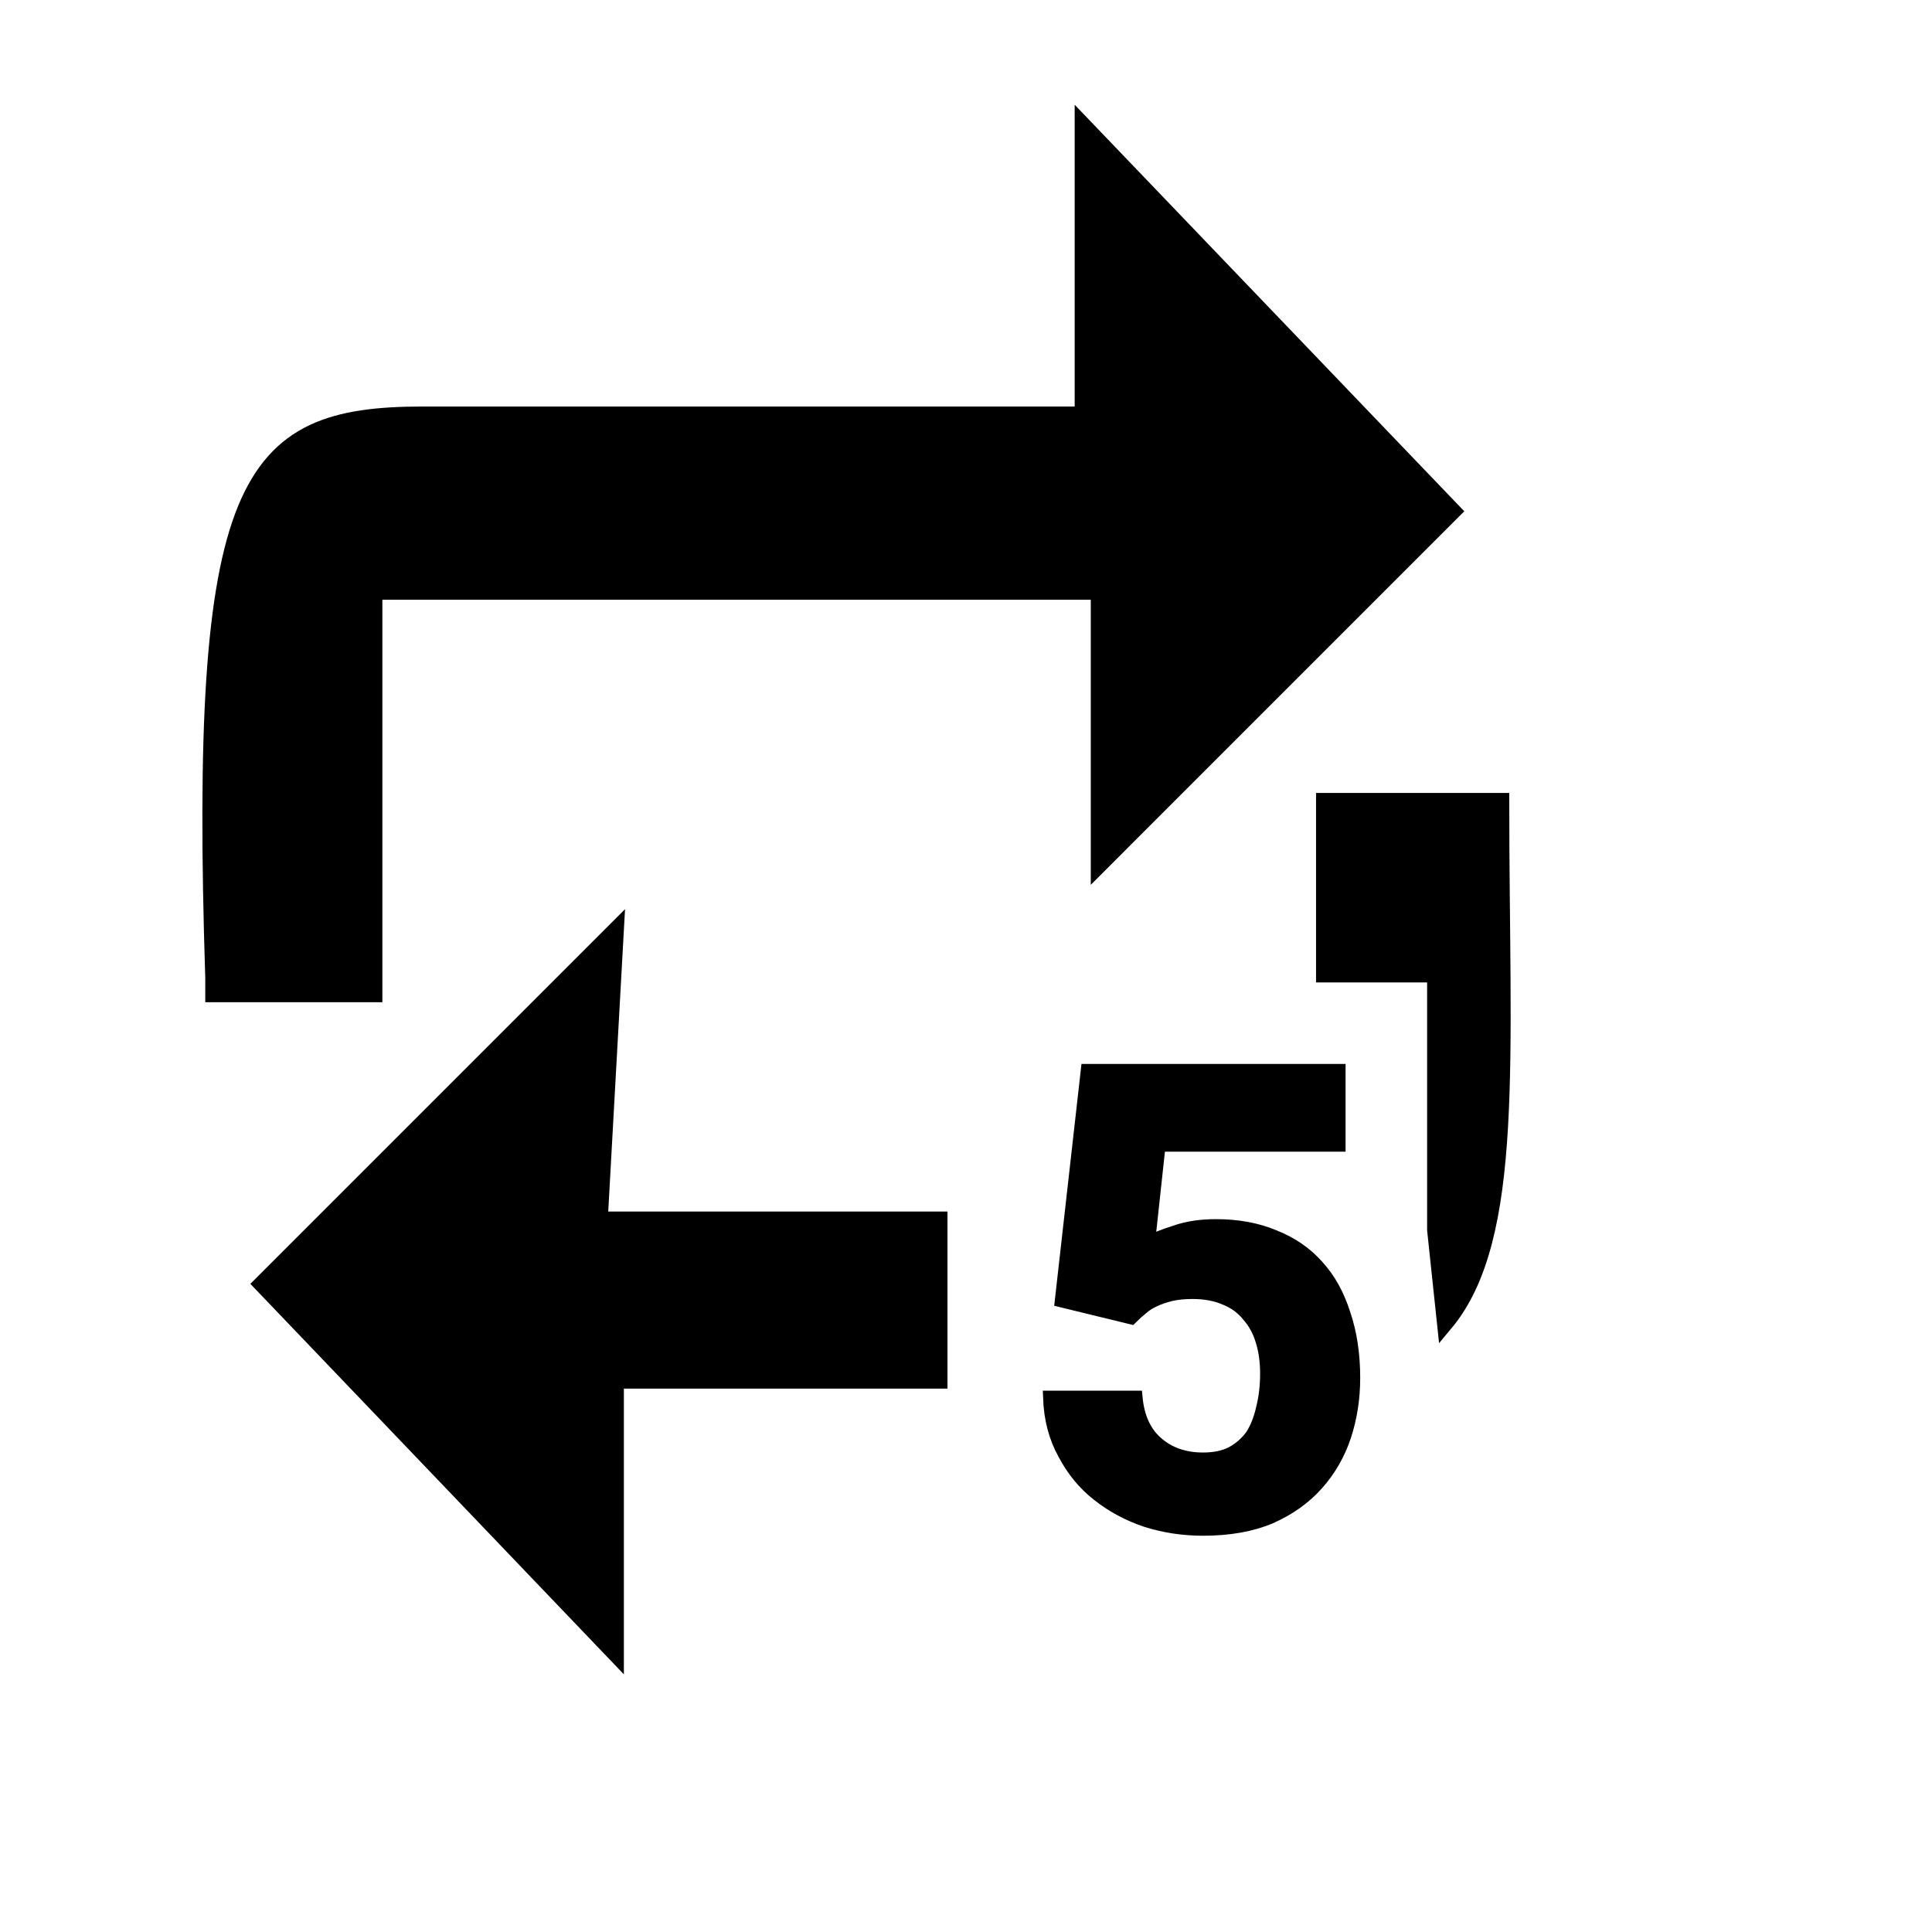
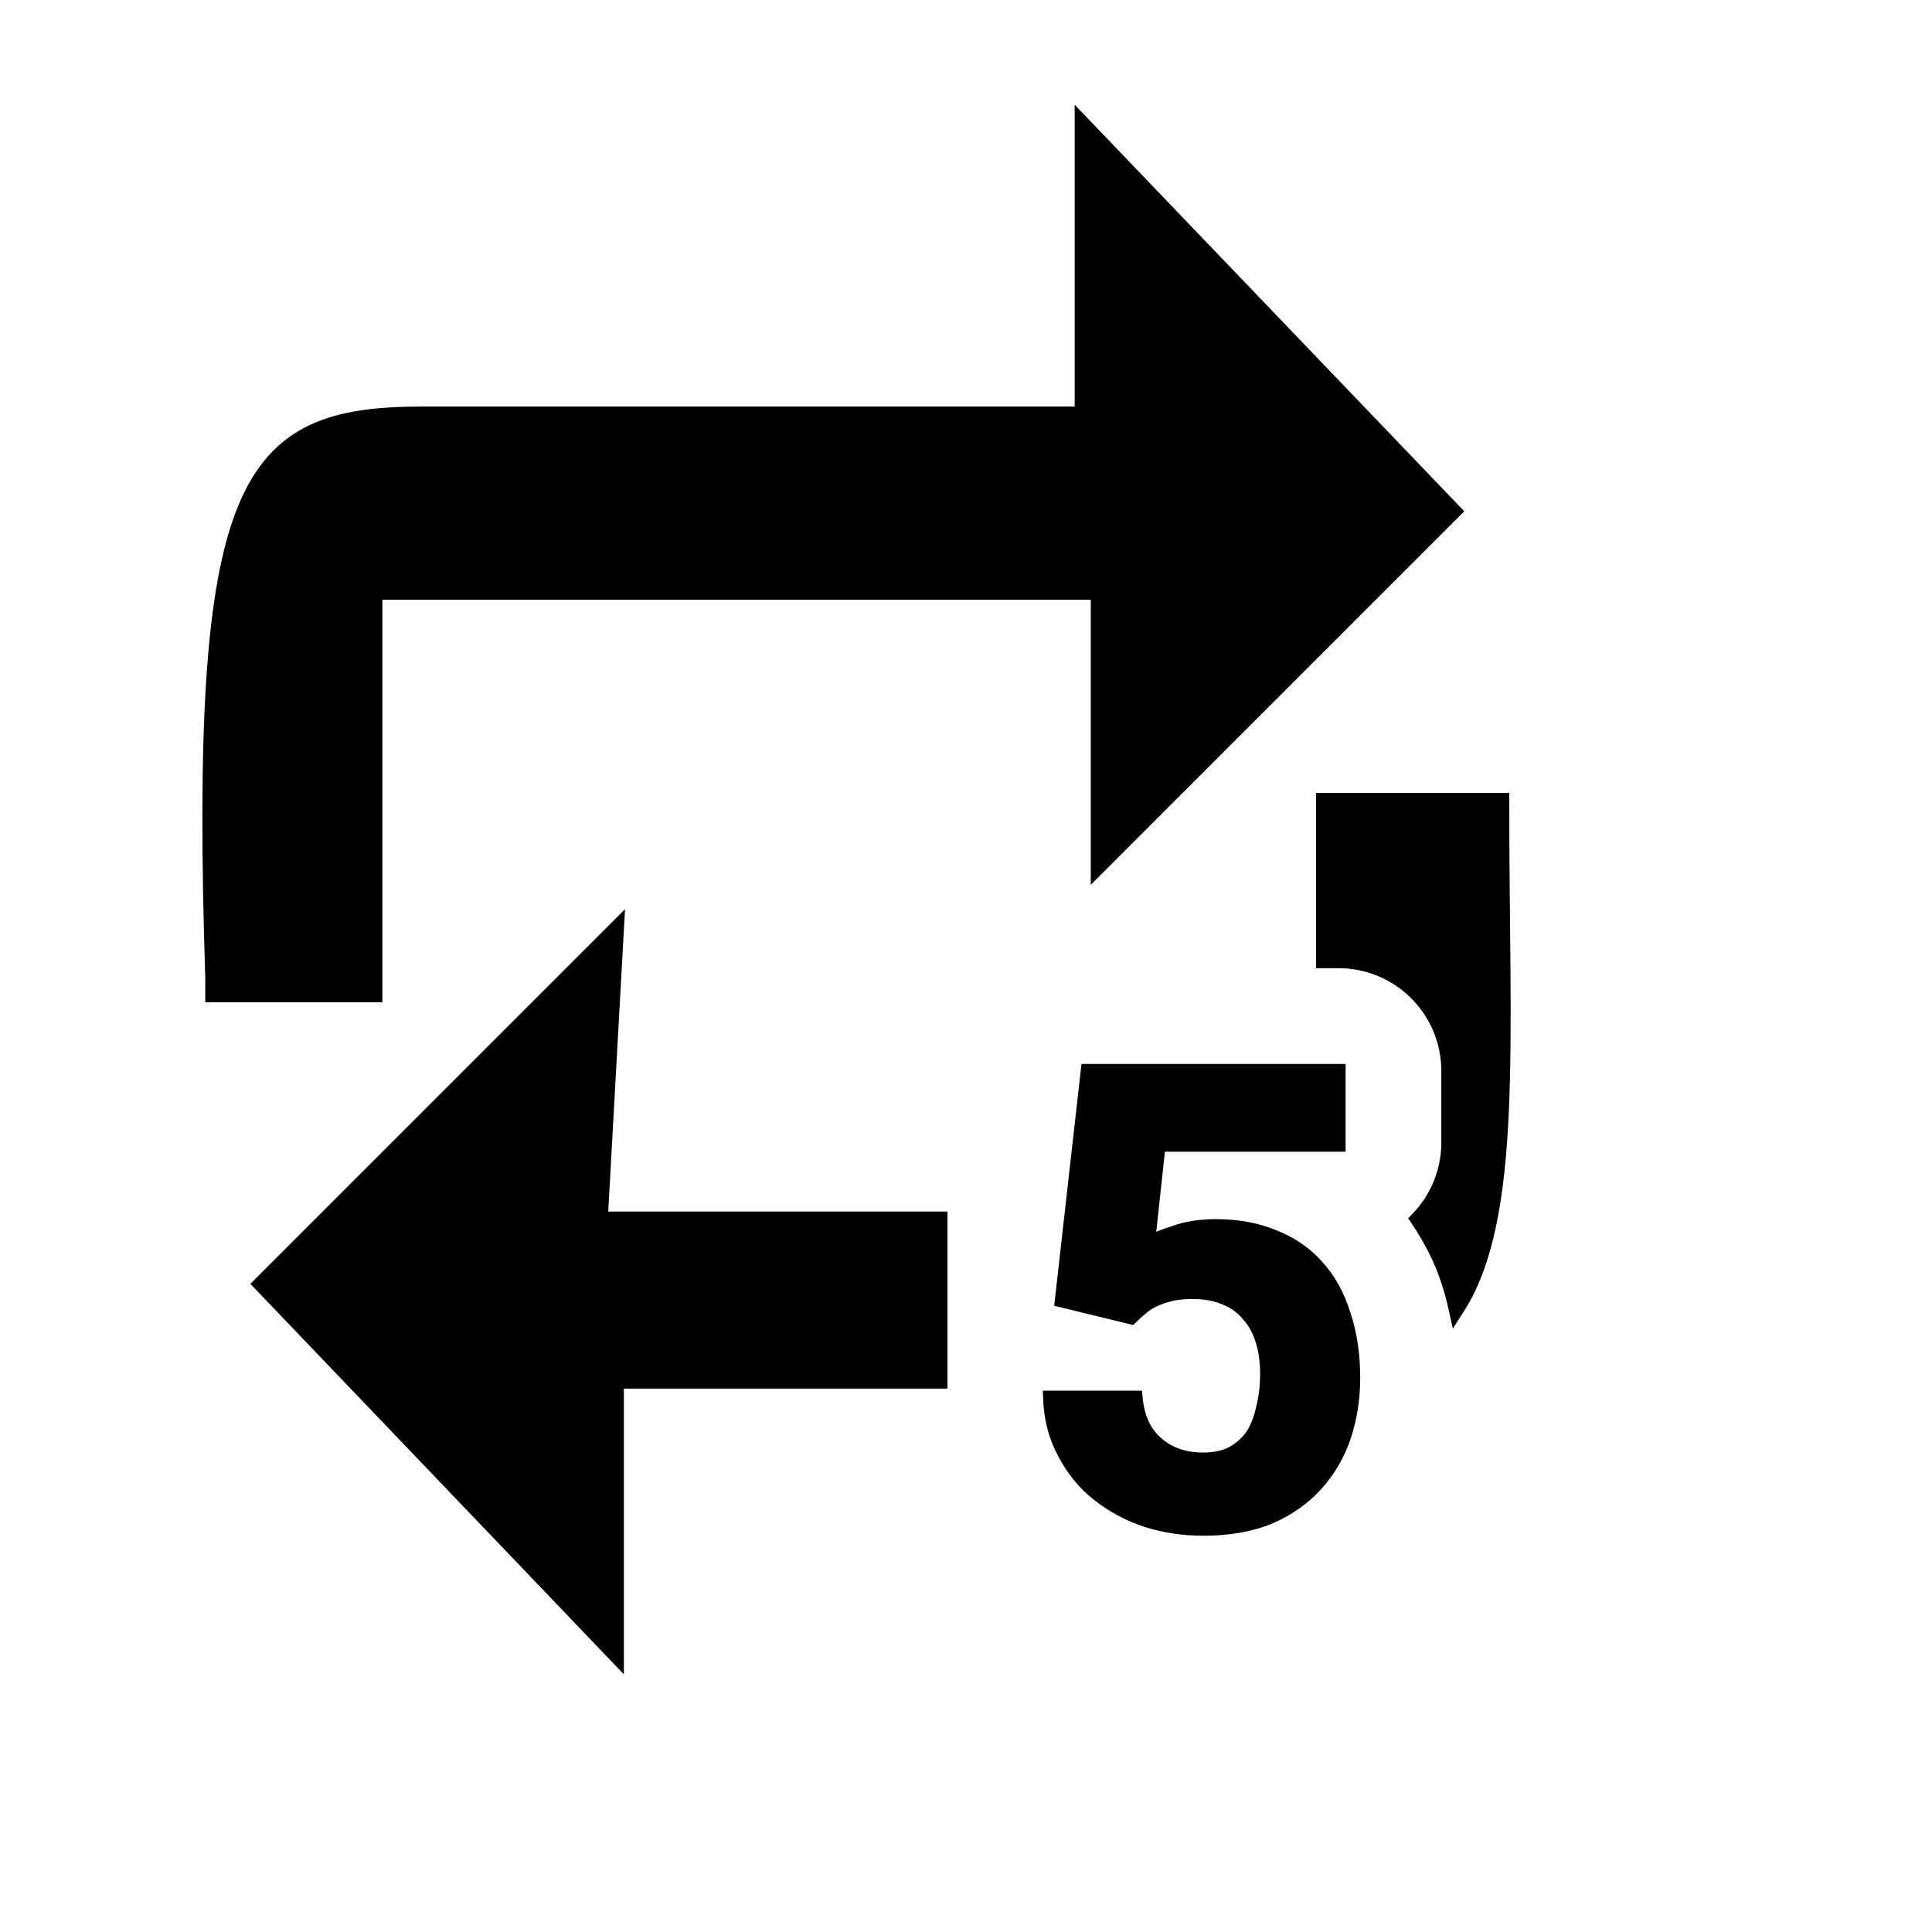
<svg xmlns="http://www.w3.org/2000/svg" version="1.1" width="120" height="120" viewBox="0 0 120 120">
  <g fill="#000000" stroke="#000000">
    <path d="M13.25,60.75 c -1,-31 2,-35 13,-35 7,0 41,0 41,0 v -18 l 23,24 -22,22 v -17 h -45 v 25 c 0,0 -4,0 -10,0 z" />
    <path d="M 38.25,57.75 16.25,79.75 38.25,102.75 V 85.75 H 58.35 V 75.75 H 37.25 Z" />
    <path stroke-width="0.873" transform="translate(0,-2.5)" d="M67.562,69.02l-1.607,14.25l4.296,1.048q0.315,-0.314,0.664,-0.594q0.314,-0.279,0.768,-0.489v0q0.454,-0.209,1.013,-0.349q0.594,-0.14,1.362,-0.14v0q1.188,0,2.061,0.385q0.873,0.349,1.432,1.047v0q0.594,0.664,0.873,1.607q0.28,0.908,0.28,2.026v0q0,1.152,-0.245,2.13q-0.209,0.978,-0.663,1.712v0q-0.489,0.698,-1.258,1.118q-0.733,0.384,-1.816,0.384v0q-1.746,0,-2.899,-1.013q-1.118,-0.978,-1.292,-2.829v0h-5.309q0.07,1.956,0.908,3.458q0.803,1.536,2.096,2.549v0q1.327,1.048,3.003,1.607q1.677,0.524,3.493,0.524v0q2.41,0,4.156,-0.734q1.747,-0.768,2.899,-2.06v0q1.153,-1.293,1.712,-2.969q0.559,-1.712,0.559,-3.598v0q0,-2.2,-0.594,-3.946q-0.559,-1.782,-1.642,-2.969v0q-1.082,-1.223,-2.689,-1.851q-1.572,-0.664,-3.598,-0.664v0q-1.432,0,-2.514,0.384q-1.118,0.349,-1.712,0.699v0l0.664,-6.148h11.177v-4.575z" />
-     <path d="M 82.242,49.75 V 60.52 H 89.141 V 76.396 L 89.756,82.201 C 94.202,76.884 93.242,65.735 93.242,49.75 H 92.242 Z" />
+     <path d="M 82.242,49.75 V 59.637 H 83.141 C 86.942,59.637 90.023,62.719 90.023,66.52 V 71.096 C 89.989,72.825 89.304,74.479 88.105,75.727 88.9,76.924 89.567,78.183 89.988,79.502 90.181,80.076 90.336,80.657 90.467,81.242 94.099,75.604 93.242,64.826 93.242,49.75 H 92.242 Z" />
  </g>
</svg>
